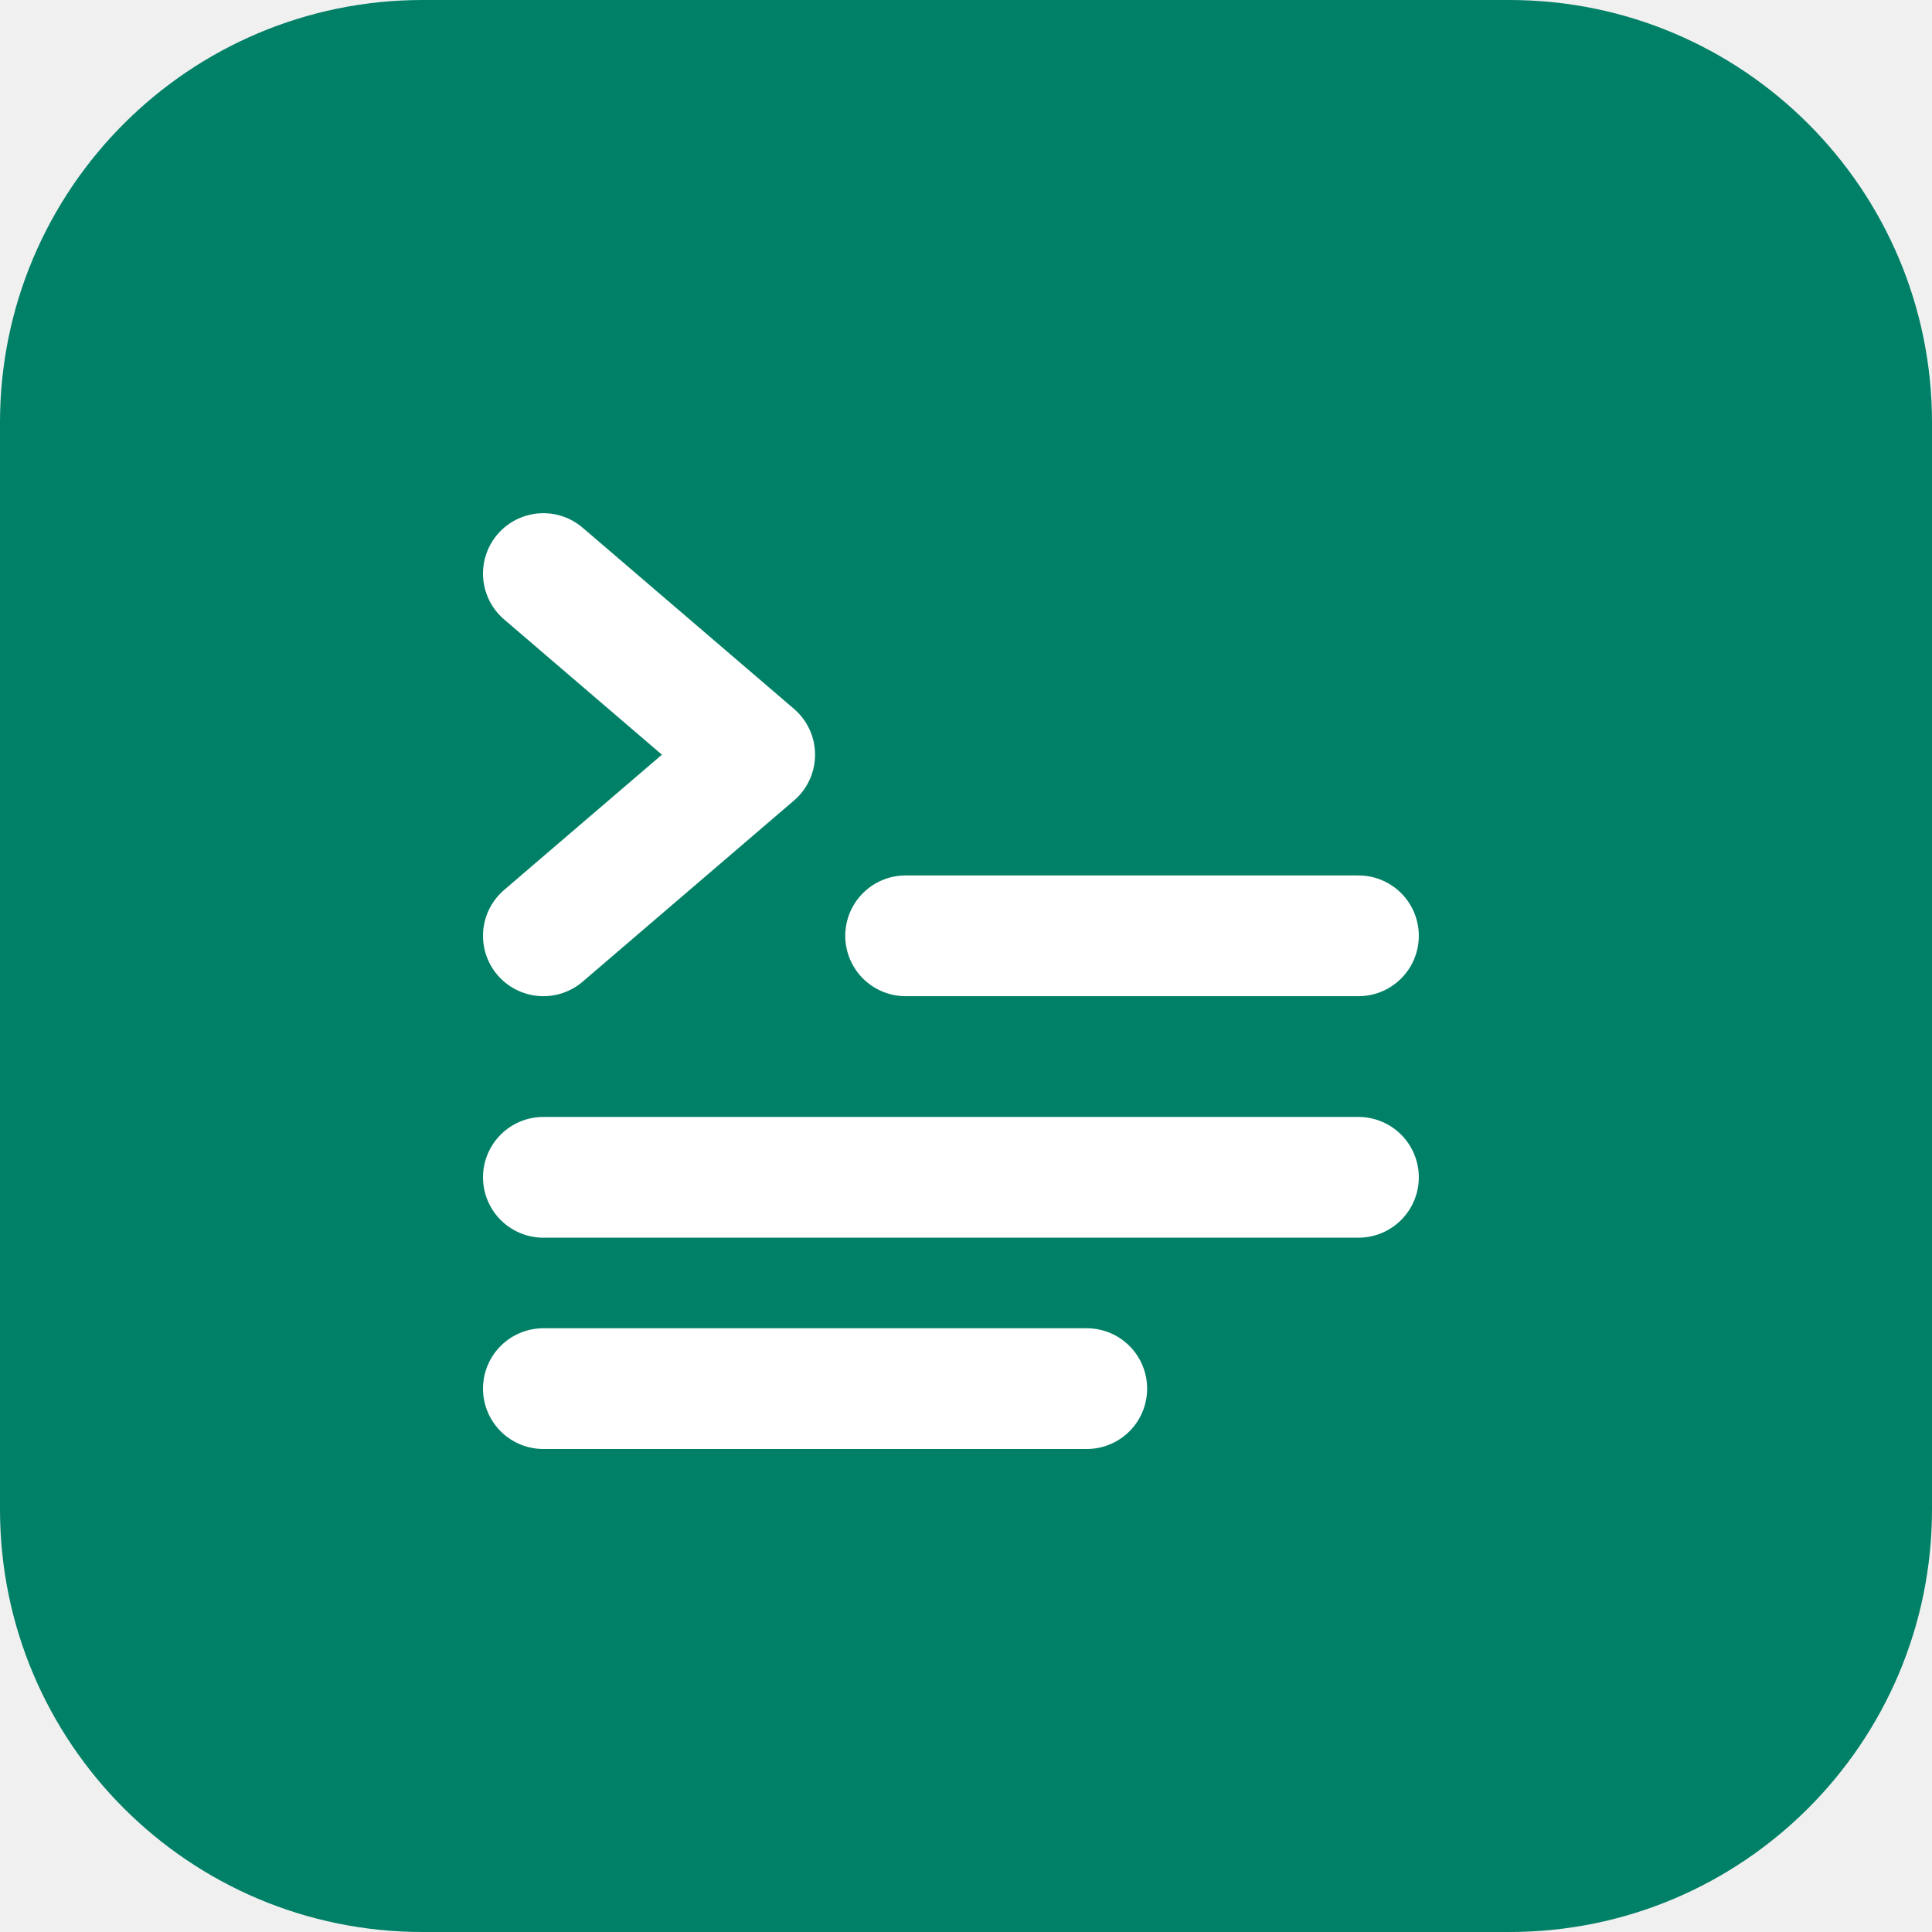
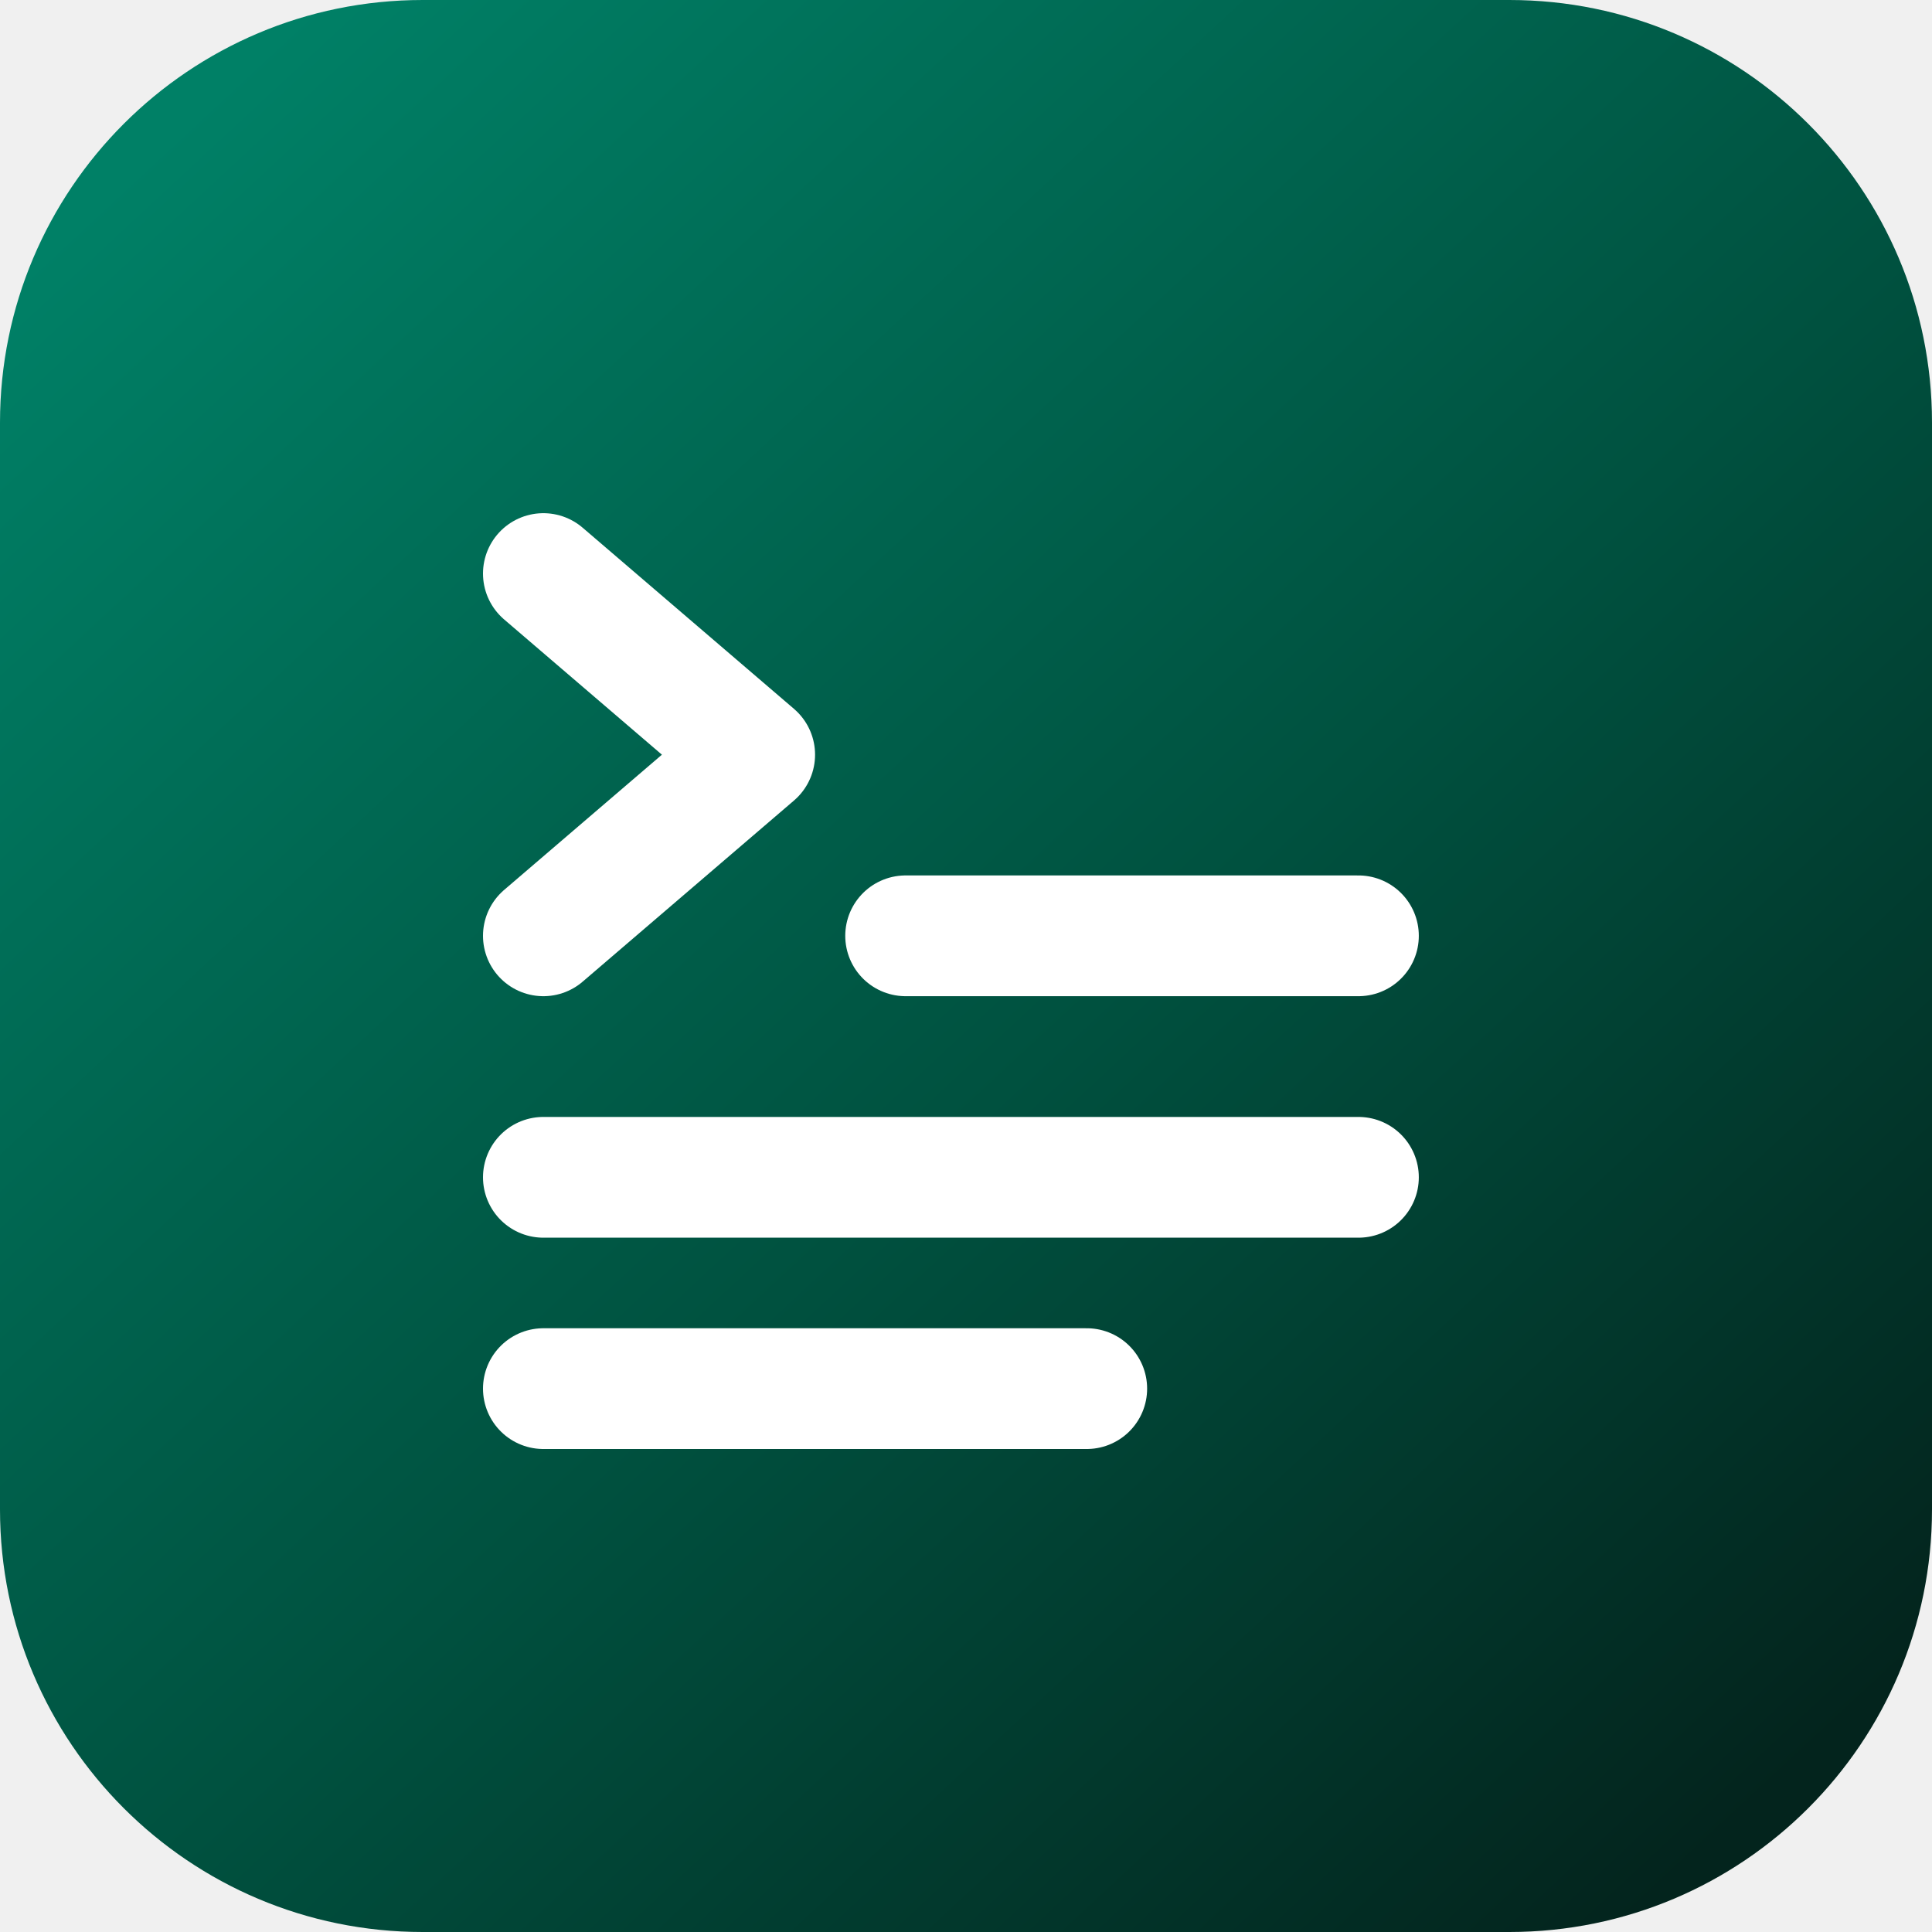
<svg xmlns="http://www.w3.org/2000/svg" viewBox="0 0 64 64" width="64" height="64" role="img" aria-label="godx-logger">
-   <rect width="64" height="64" rx="14" fill="#008066" />
+   <defs>
+     <linearGradient id="g" x1="6" y1="4" x2="58" y2="60" gradientUnits="userSpaceOnUse">
+       <stop offset="0" stop-color="#008066" />
+       <stop offset="0.55" stop-color="#00513F" />
+       <stop offset="1" stop-color="#03241D" />
+     </linearGradient>
+   </defs>
+   <rect width="64" height="64" rx="14" fill="url(#g)" />
  <g fill="none" stroke="#FFFFFF" stroke-width="4" stroke-linecap="round" stroke-linejoin="round">
    <path d="M18 19l7 6-7 6" />
    <path d="M30 31h15M18 39h27M18 46h18" />
  </g>
</svg>
